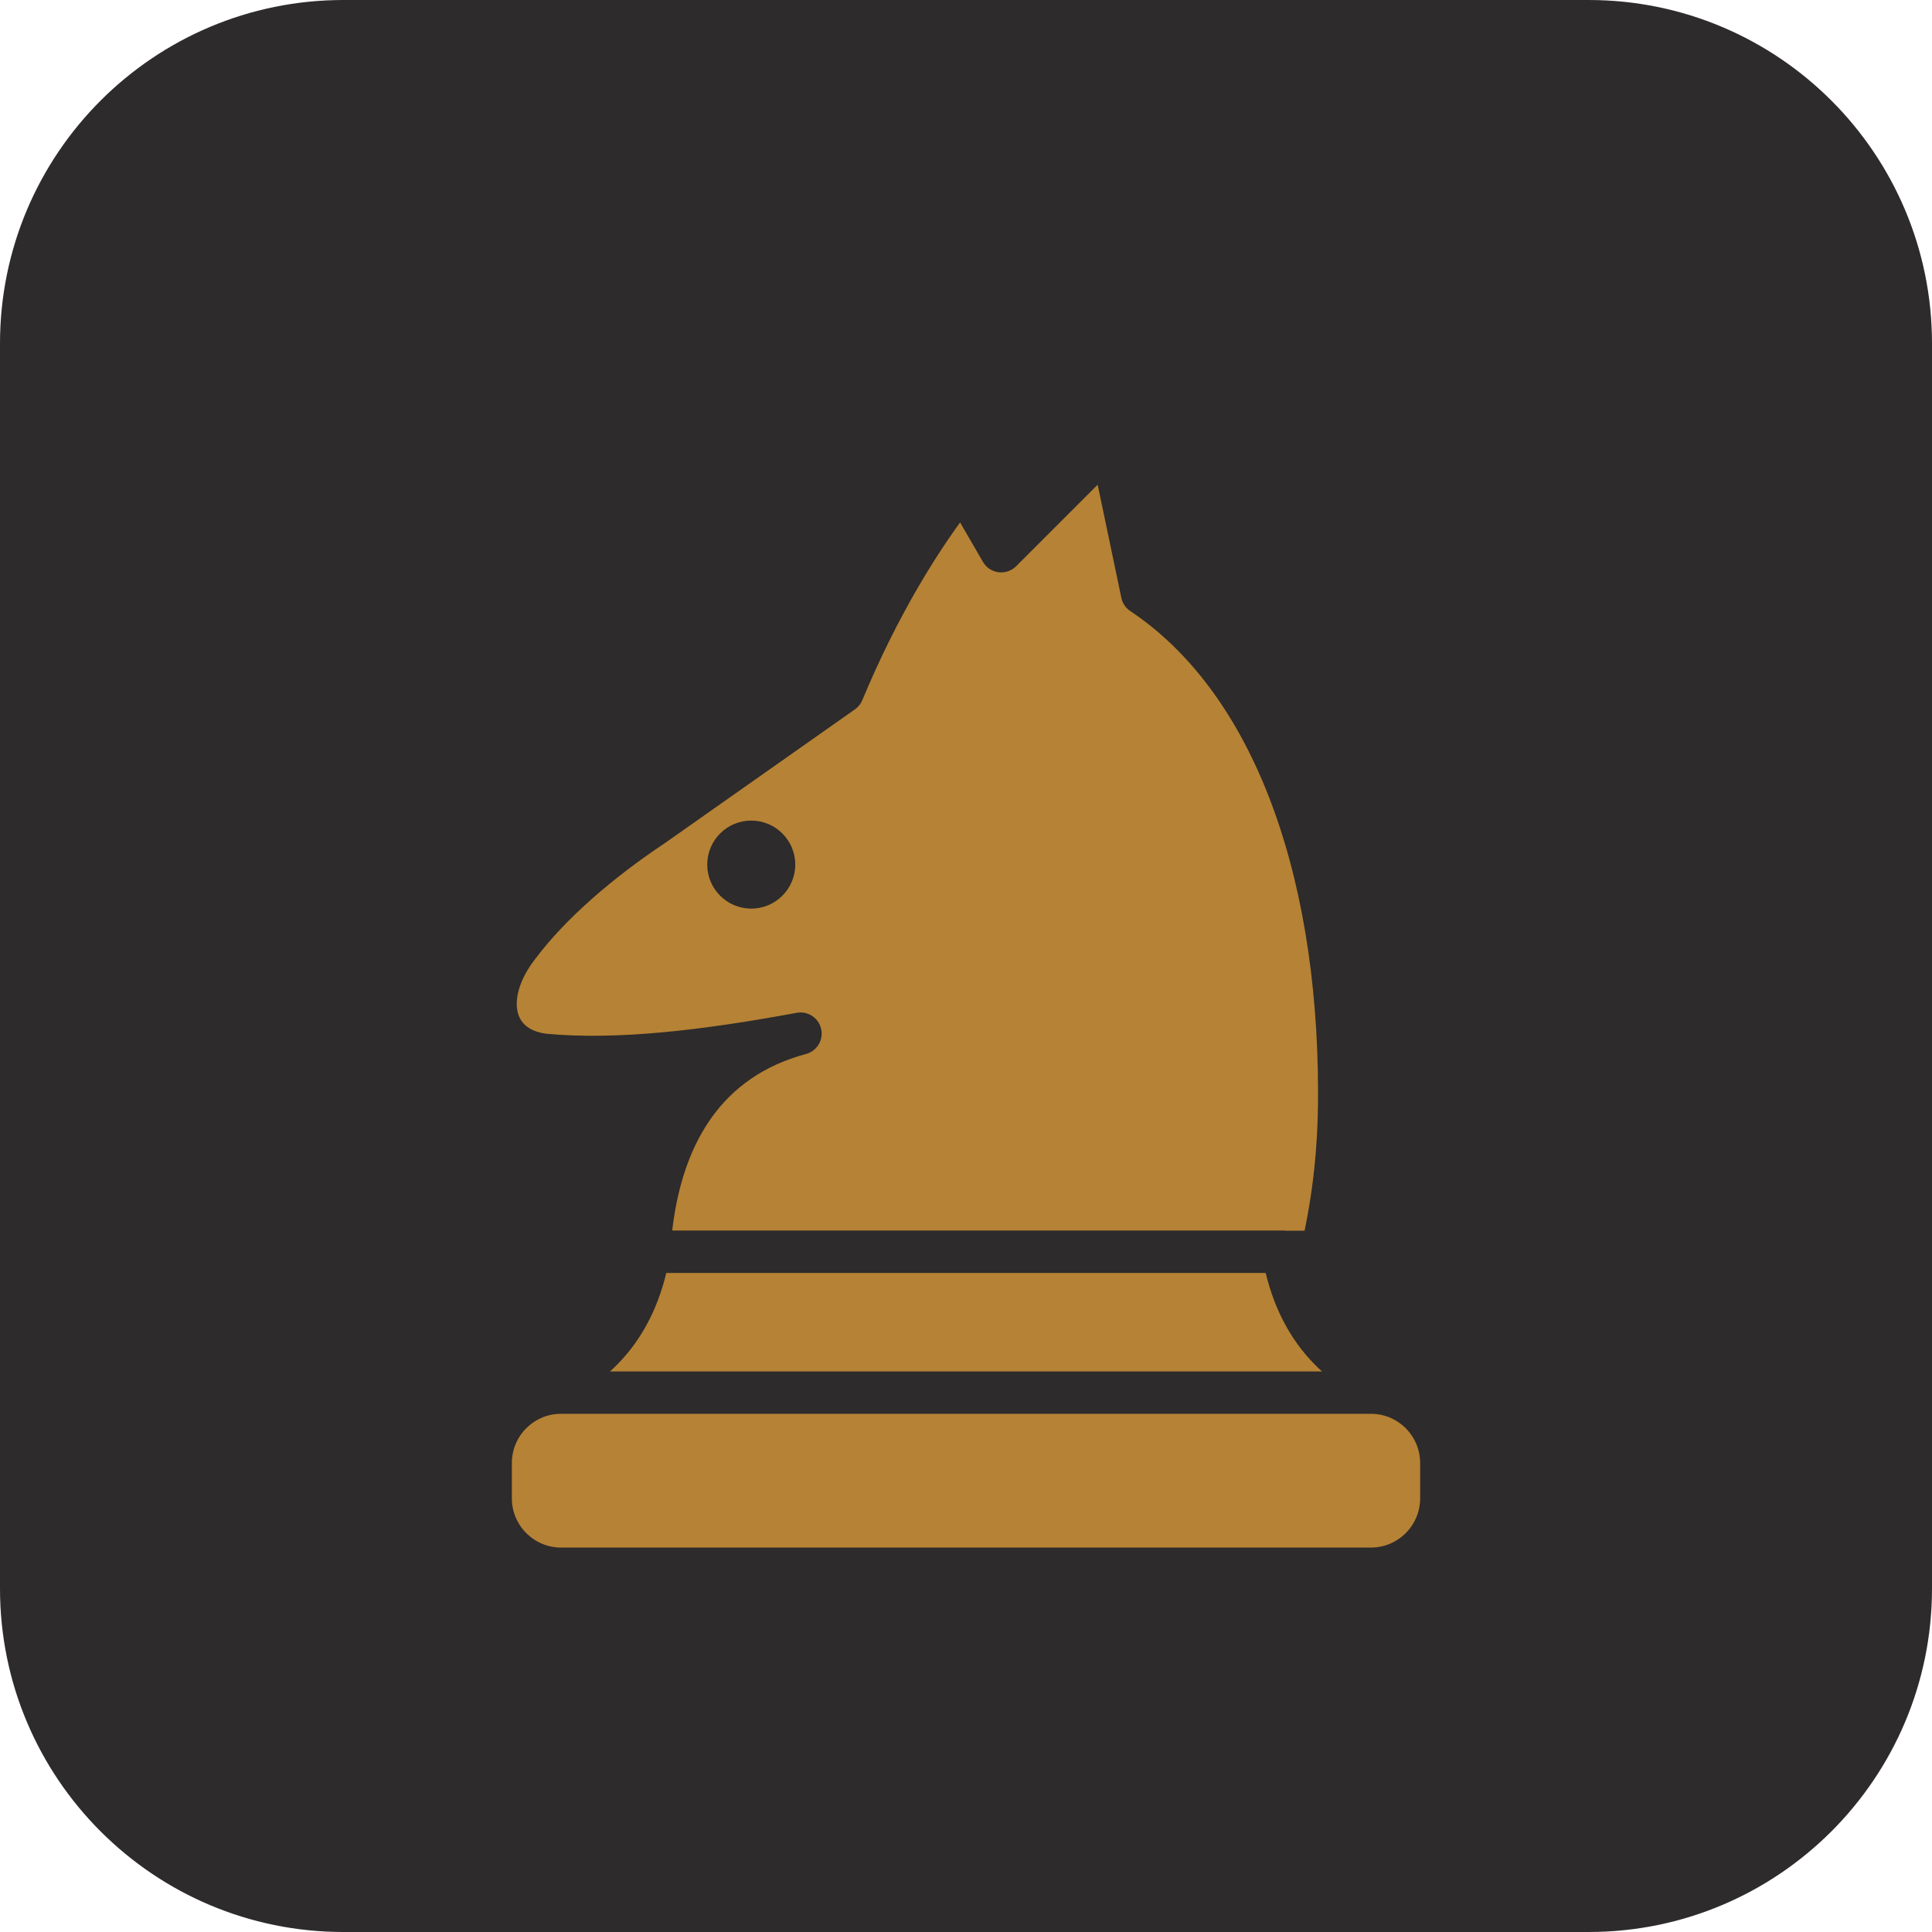
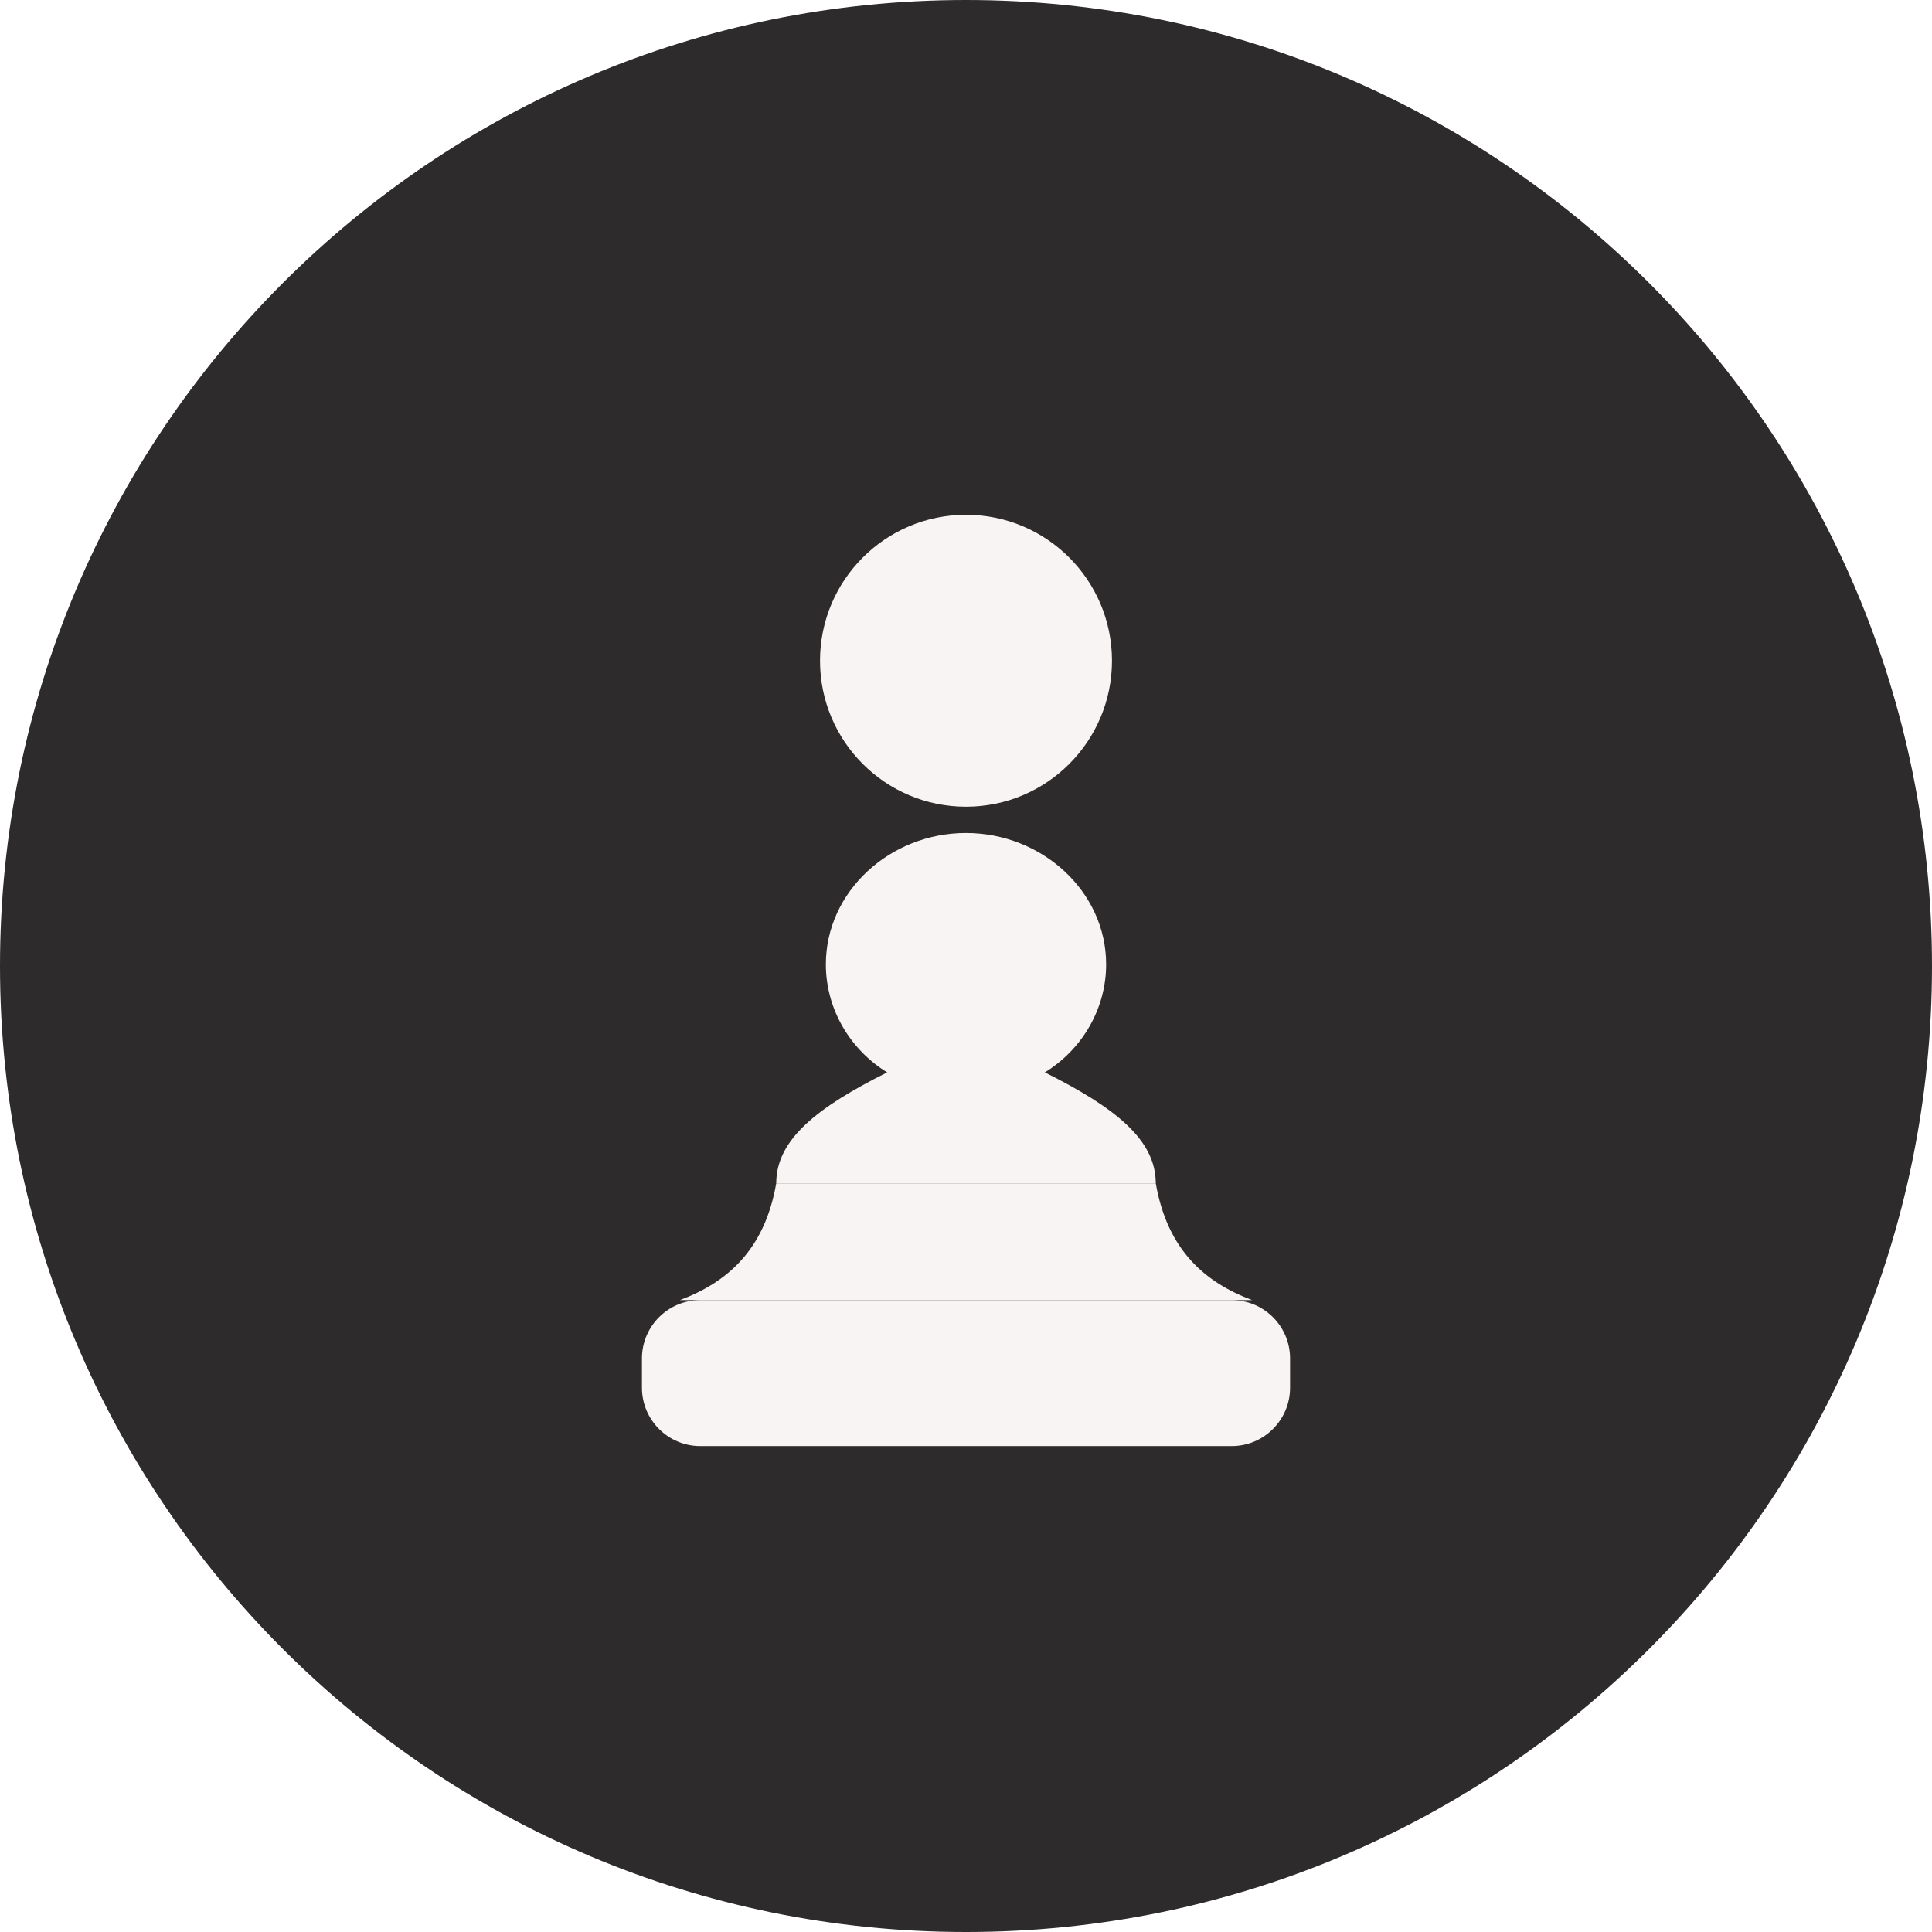
<svg xmlns="http://www.w3.org/2000/svg" viewBox="0 0 45 45" width="45" height="45">
-   <rect width="45" height="45" rx="8" fill="#2d2b2b" />
-   <g fill="#b68235" stroke="#2d2b2b" stroke-width="1.2" stroke-linejoin="round" stroke-linecap="round" transform="translate(22.5 23.5) scale(0.82) translate(-22.5 -21.5)">
-     <path d="M26.6 5.4 l0.9 4.3 c3.6 2.4 5.6 7.6 5.6 14.2 c0 1.8-0.2 3.2-0.5 4.5 h-19.1 c0.2-3.4 1.7-5.5 4.3-6.2 c-2.7 0.5-5.2 0.8-7.3 0.6 c-1.5-0.2-1.8-1.7-0.7-3.1 c0.9-1.2 2.3-2.4 3.8-3.4 l5.4-3.8 c1-2.4 2.2-4.4 3.4-5.9 l1.1 1.9 z" />
-     <path d="M13.5 28.4 h18 c0.4 2.3 1.7 3.4 3.3 4 h-24.6 c1.6-0.6 2.9-1.7 3.3-4 z" />
-     <rect x="9" y="32.4" width="27" height="5" rx="2" />
-     <circle cx="16.4" cy="17.4" r="1.25" fill="#2d2b2b" stroke="none" />
+   <circle cx="22.5" cy="22.5" r="22.5" fill="#2d2b2b" />
+   <g fill="#f8f4f4" transform="translate(22.5 23.55) scale(0.68) translate(-22.5 -22.5)">
+     <circle cx="22.5" cy="10.5" r="5" />
+     <path d="M22.5 16.4 c-2.6 0-4.8 2-4.8 4.5 c0 1.5 0.8 2.9 2.1 3.7 c-2.4 1.2-3.8 2.3-3.8 3.8 h13 c0-1.5-1.4-2.6-3.8-3.8 c1.3-0.8 2.1-2.2 2.1-3.7 c0-2.5-2.2-4.5-4.8-4.5 z" />
+     <path d="M16 28.4 h13 c0.4 2.3 1.7 3.4 3.3 4 h-19.6 c1.6-0.6 2.9-1.7 3.3-4 z" />
+     <rect x="11.4" y="32.4" width="22.2" height="5" rx="2" />
  </g>
</svg>
